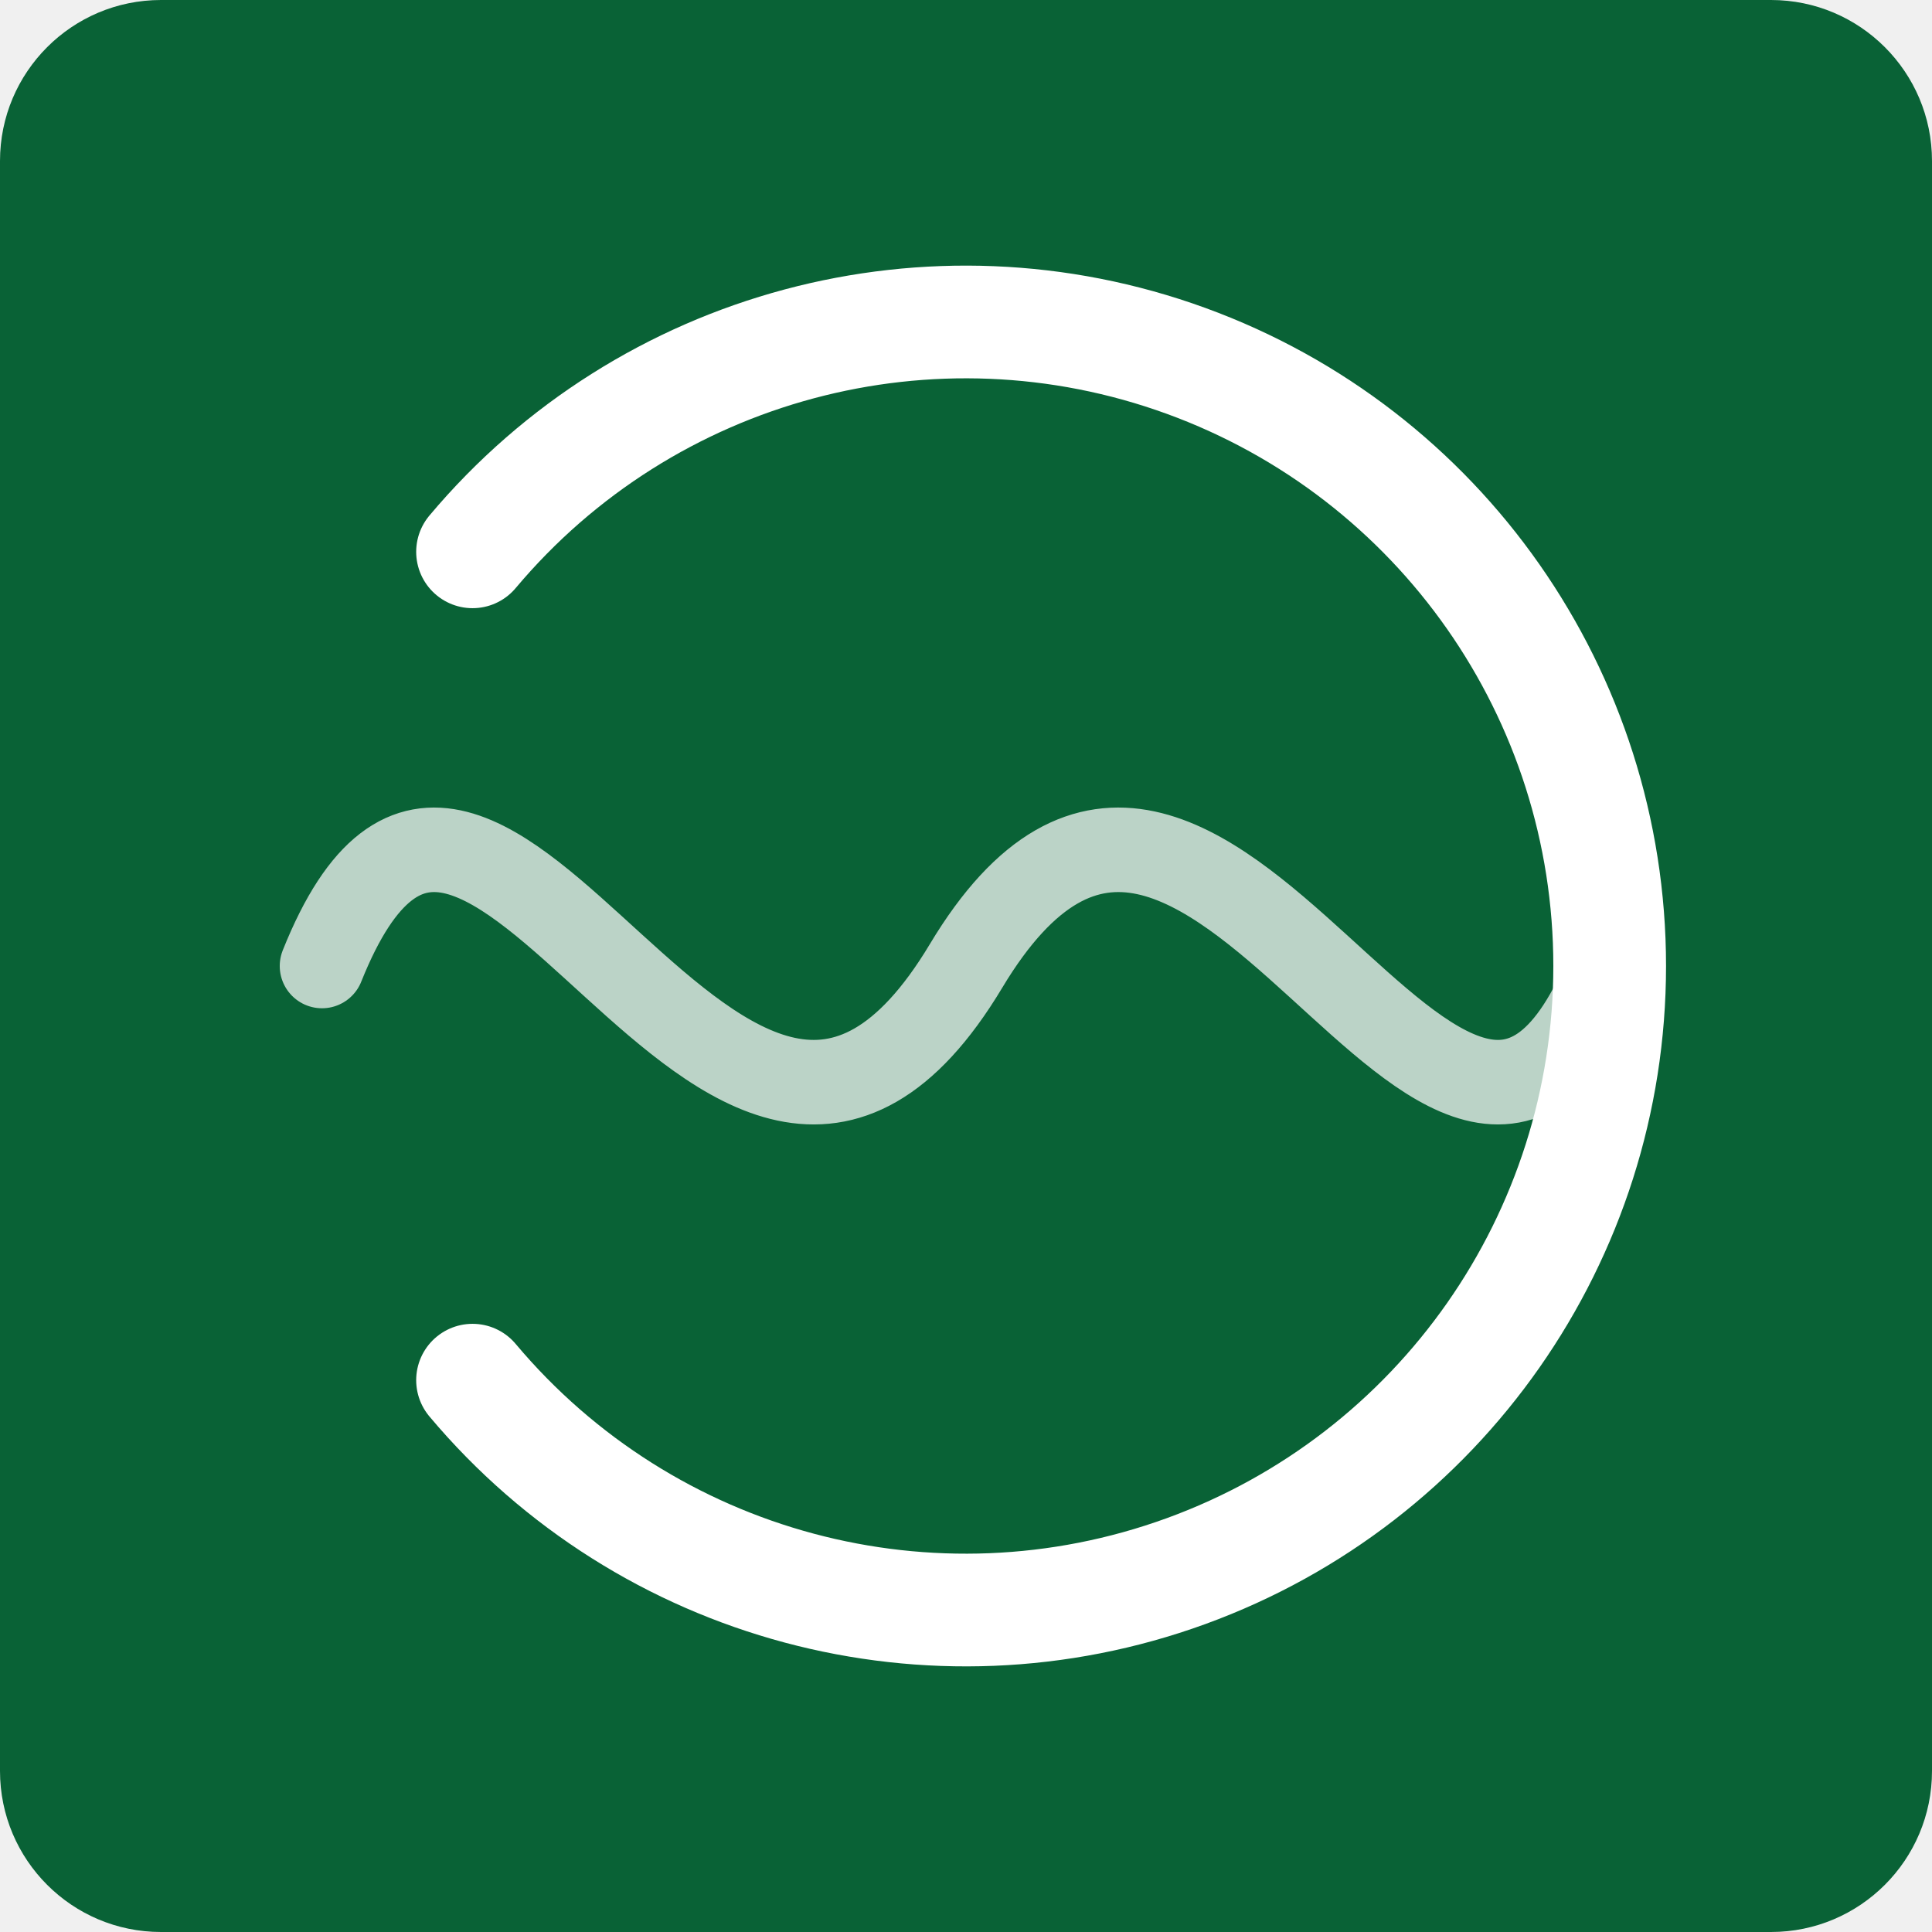
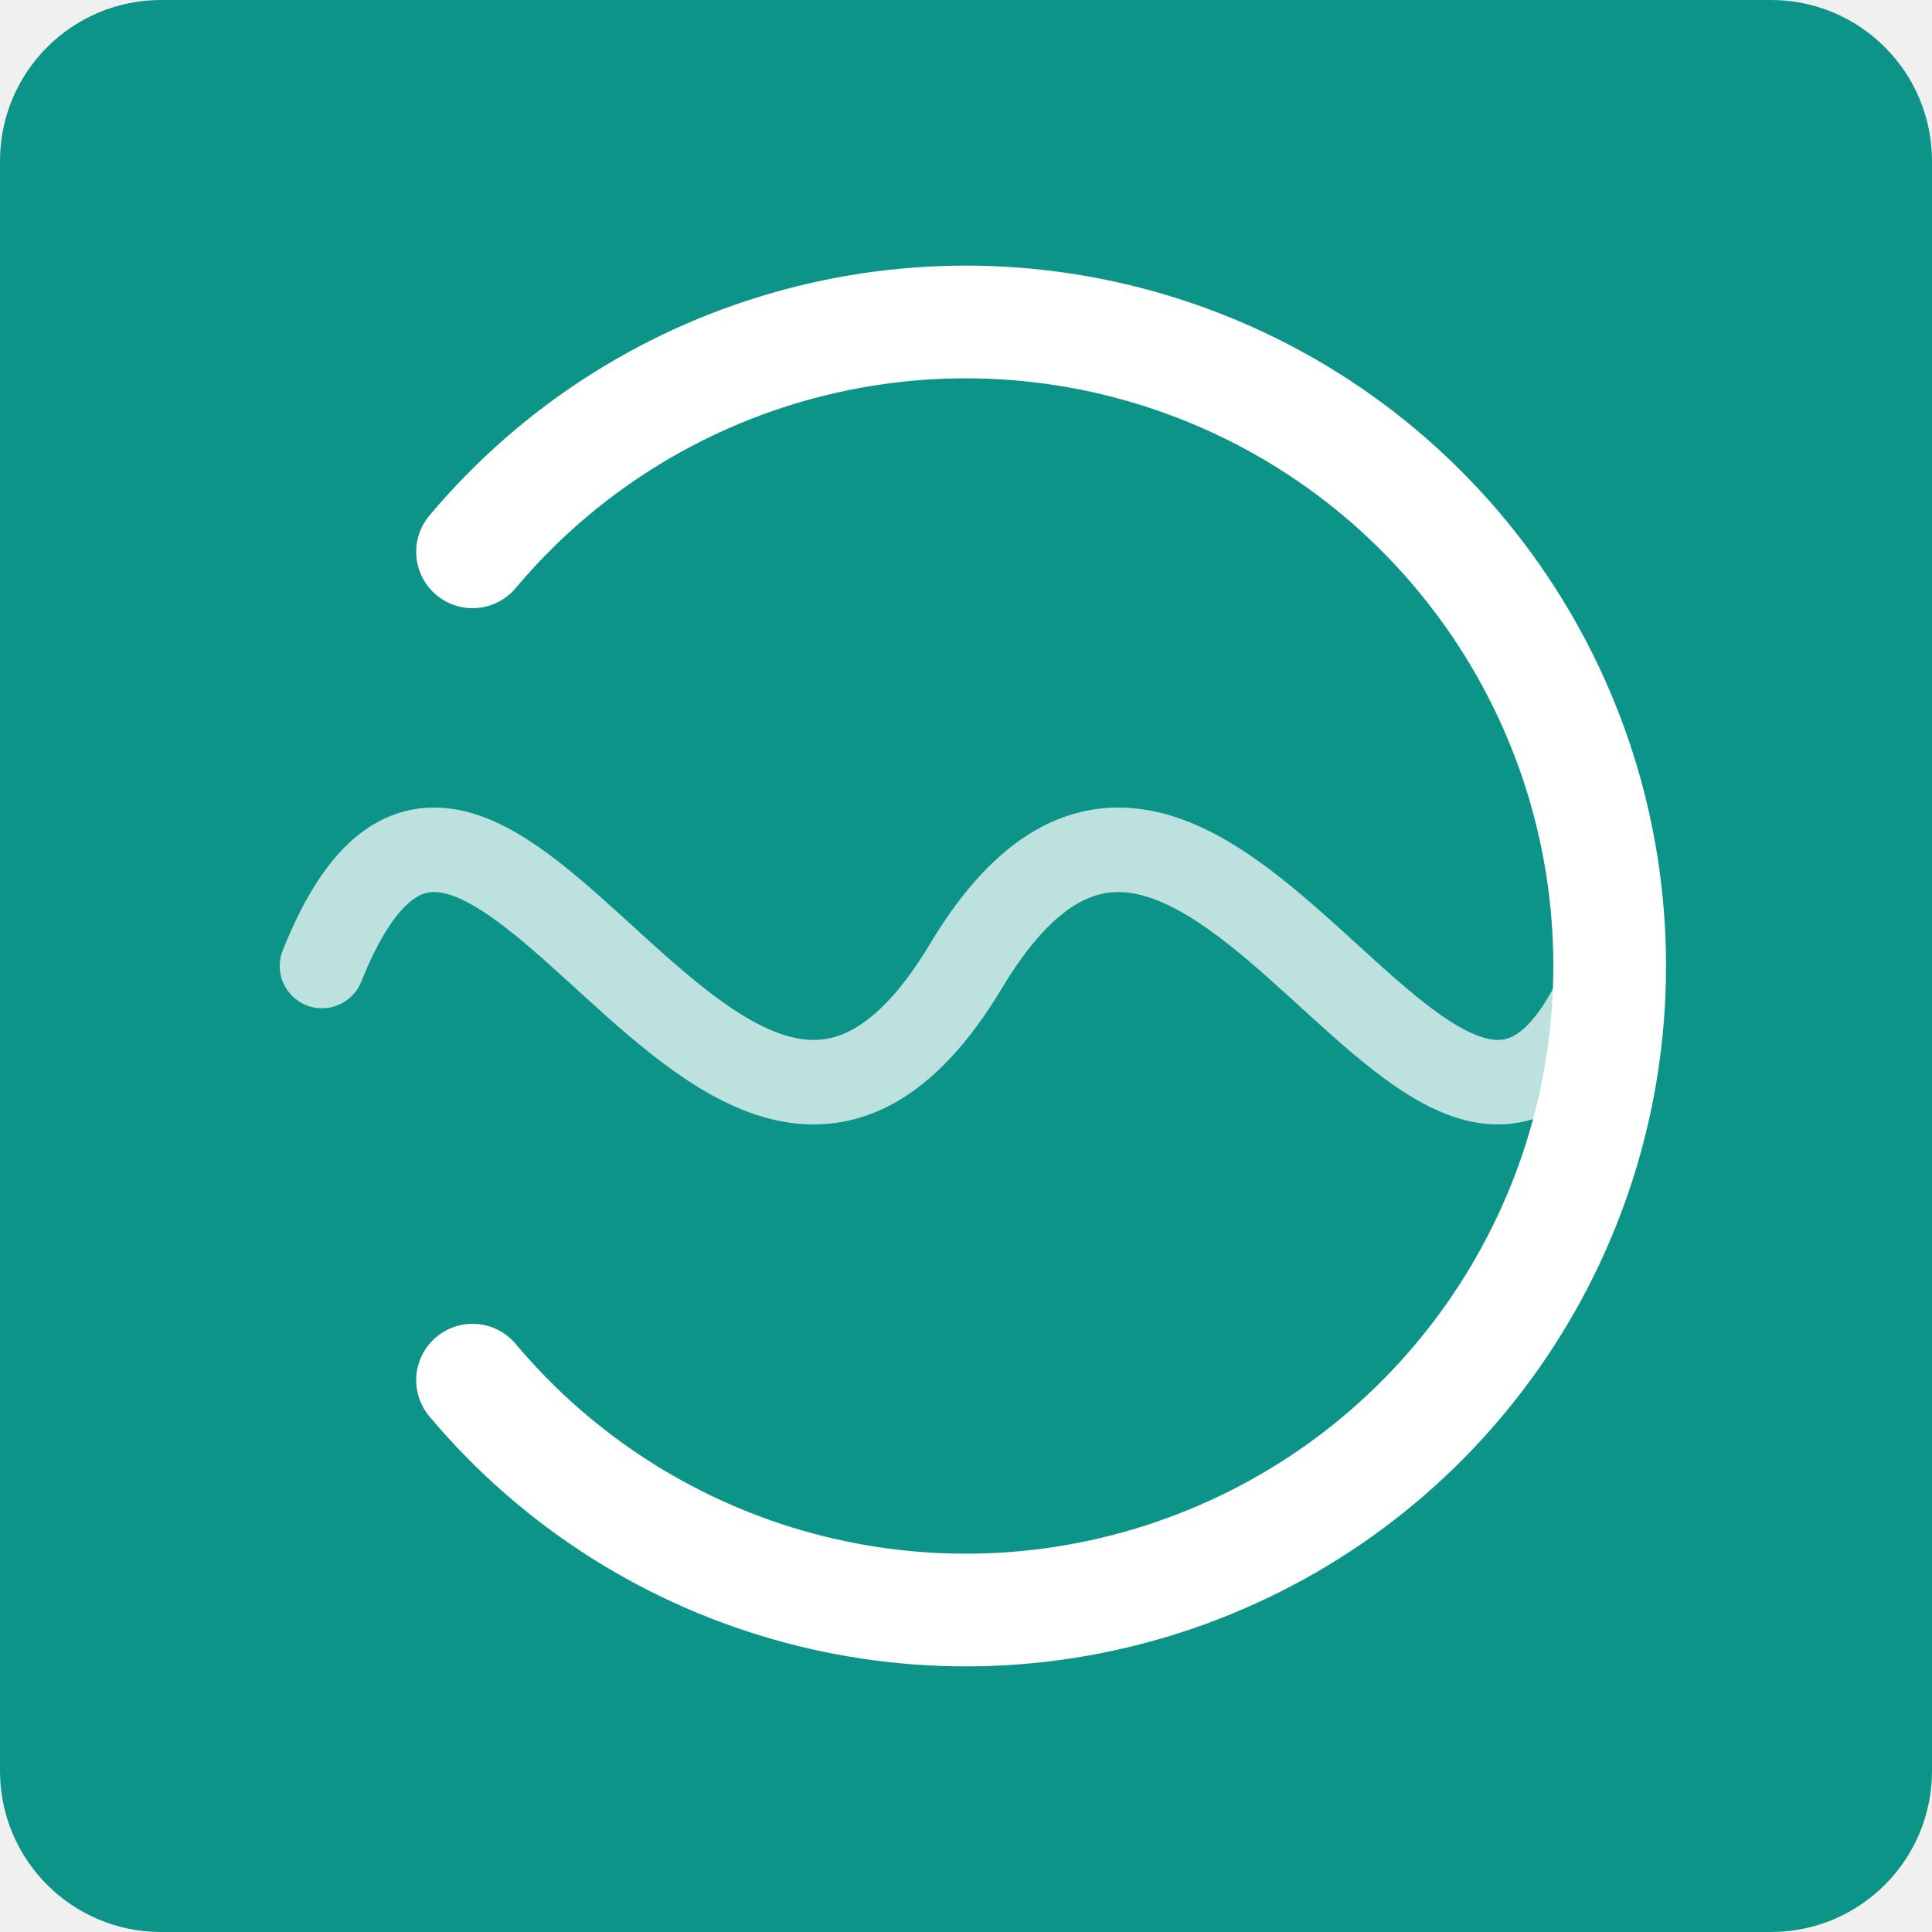
<svg xmlns="http://www.w3.org/2000/svg" viewBox="0 0 48 48">
-   <rect width="48" height="48" rx="4" fill="#096236" />
+   <rect width="48" height="48" rx="4" fill="#0D9488" />
  <path d="M11.74 13.71 A16 16 0 1 1 11.74 34.29" fill="none" stroke="white" stroke-width="2.8" stroke-linecap="round" />
  <path d="M8 24 C12 14 18 34 24 24 C30 14 36 34 40 24" fill="none" stroke="white" stroke-width="2.1" stroke-linecap="round" stroke-opacity="0.72" />
</svg>
